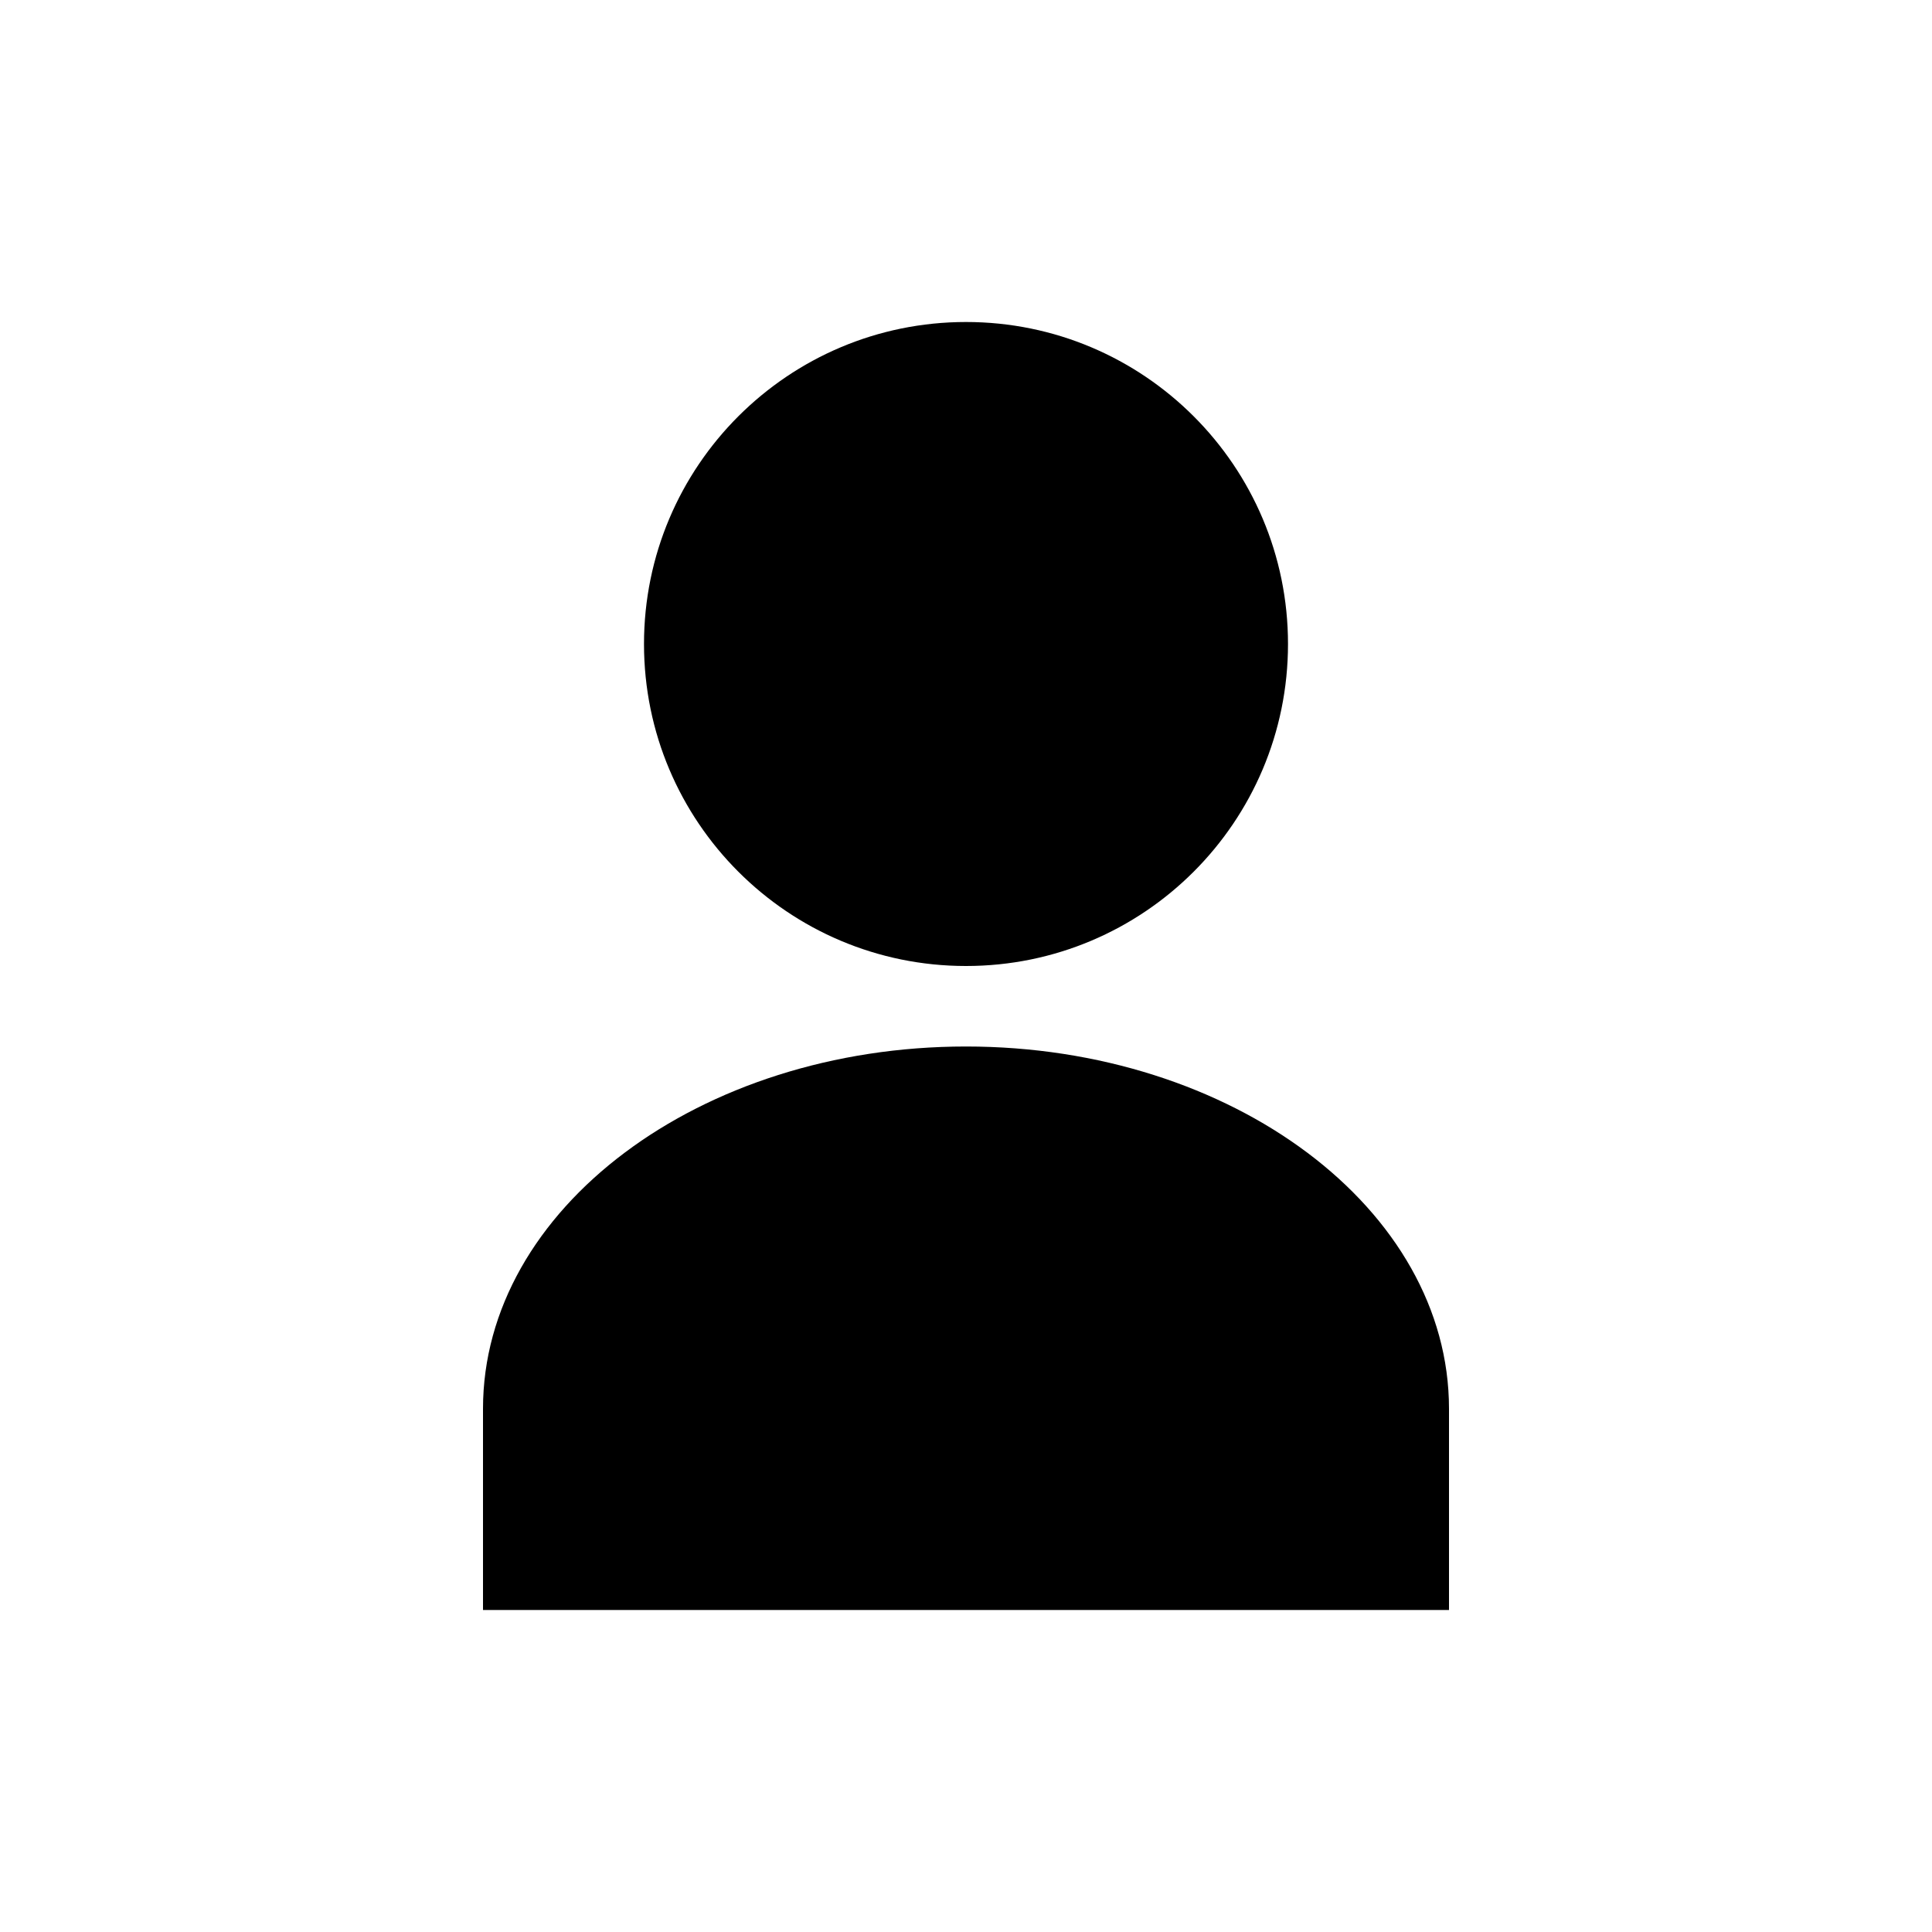
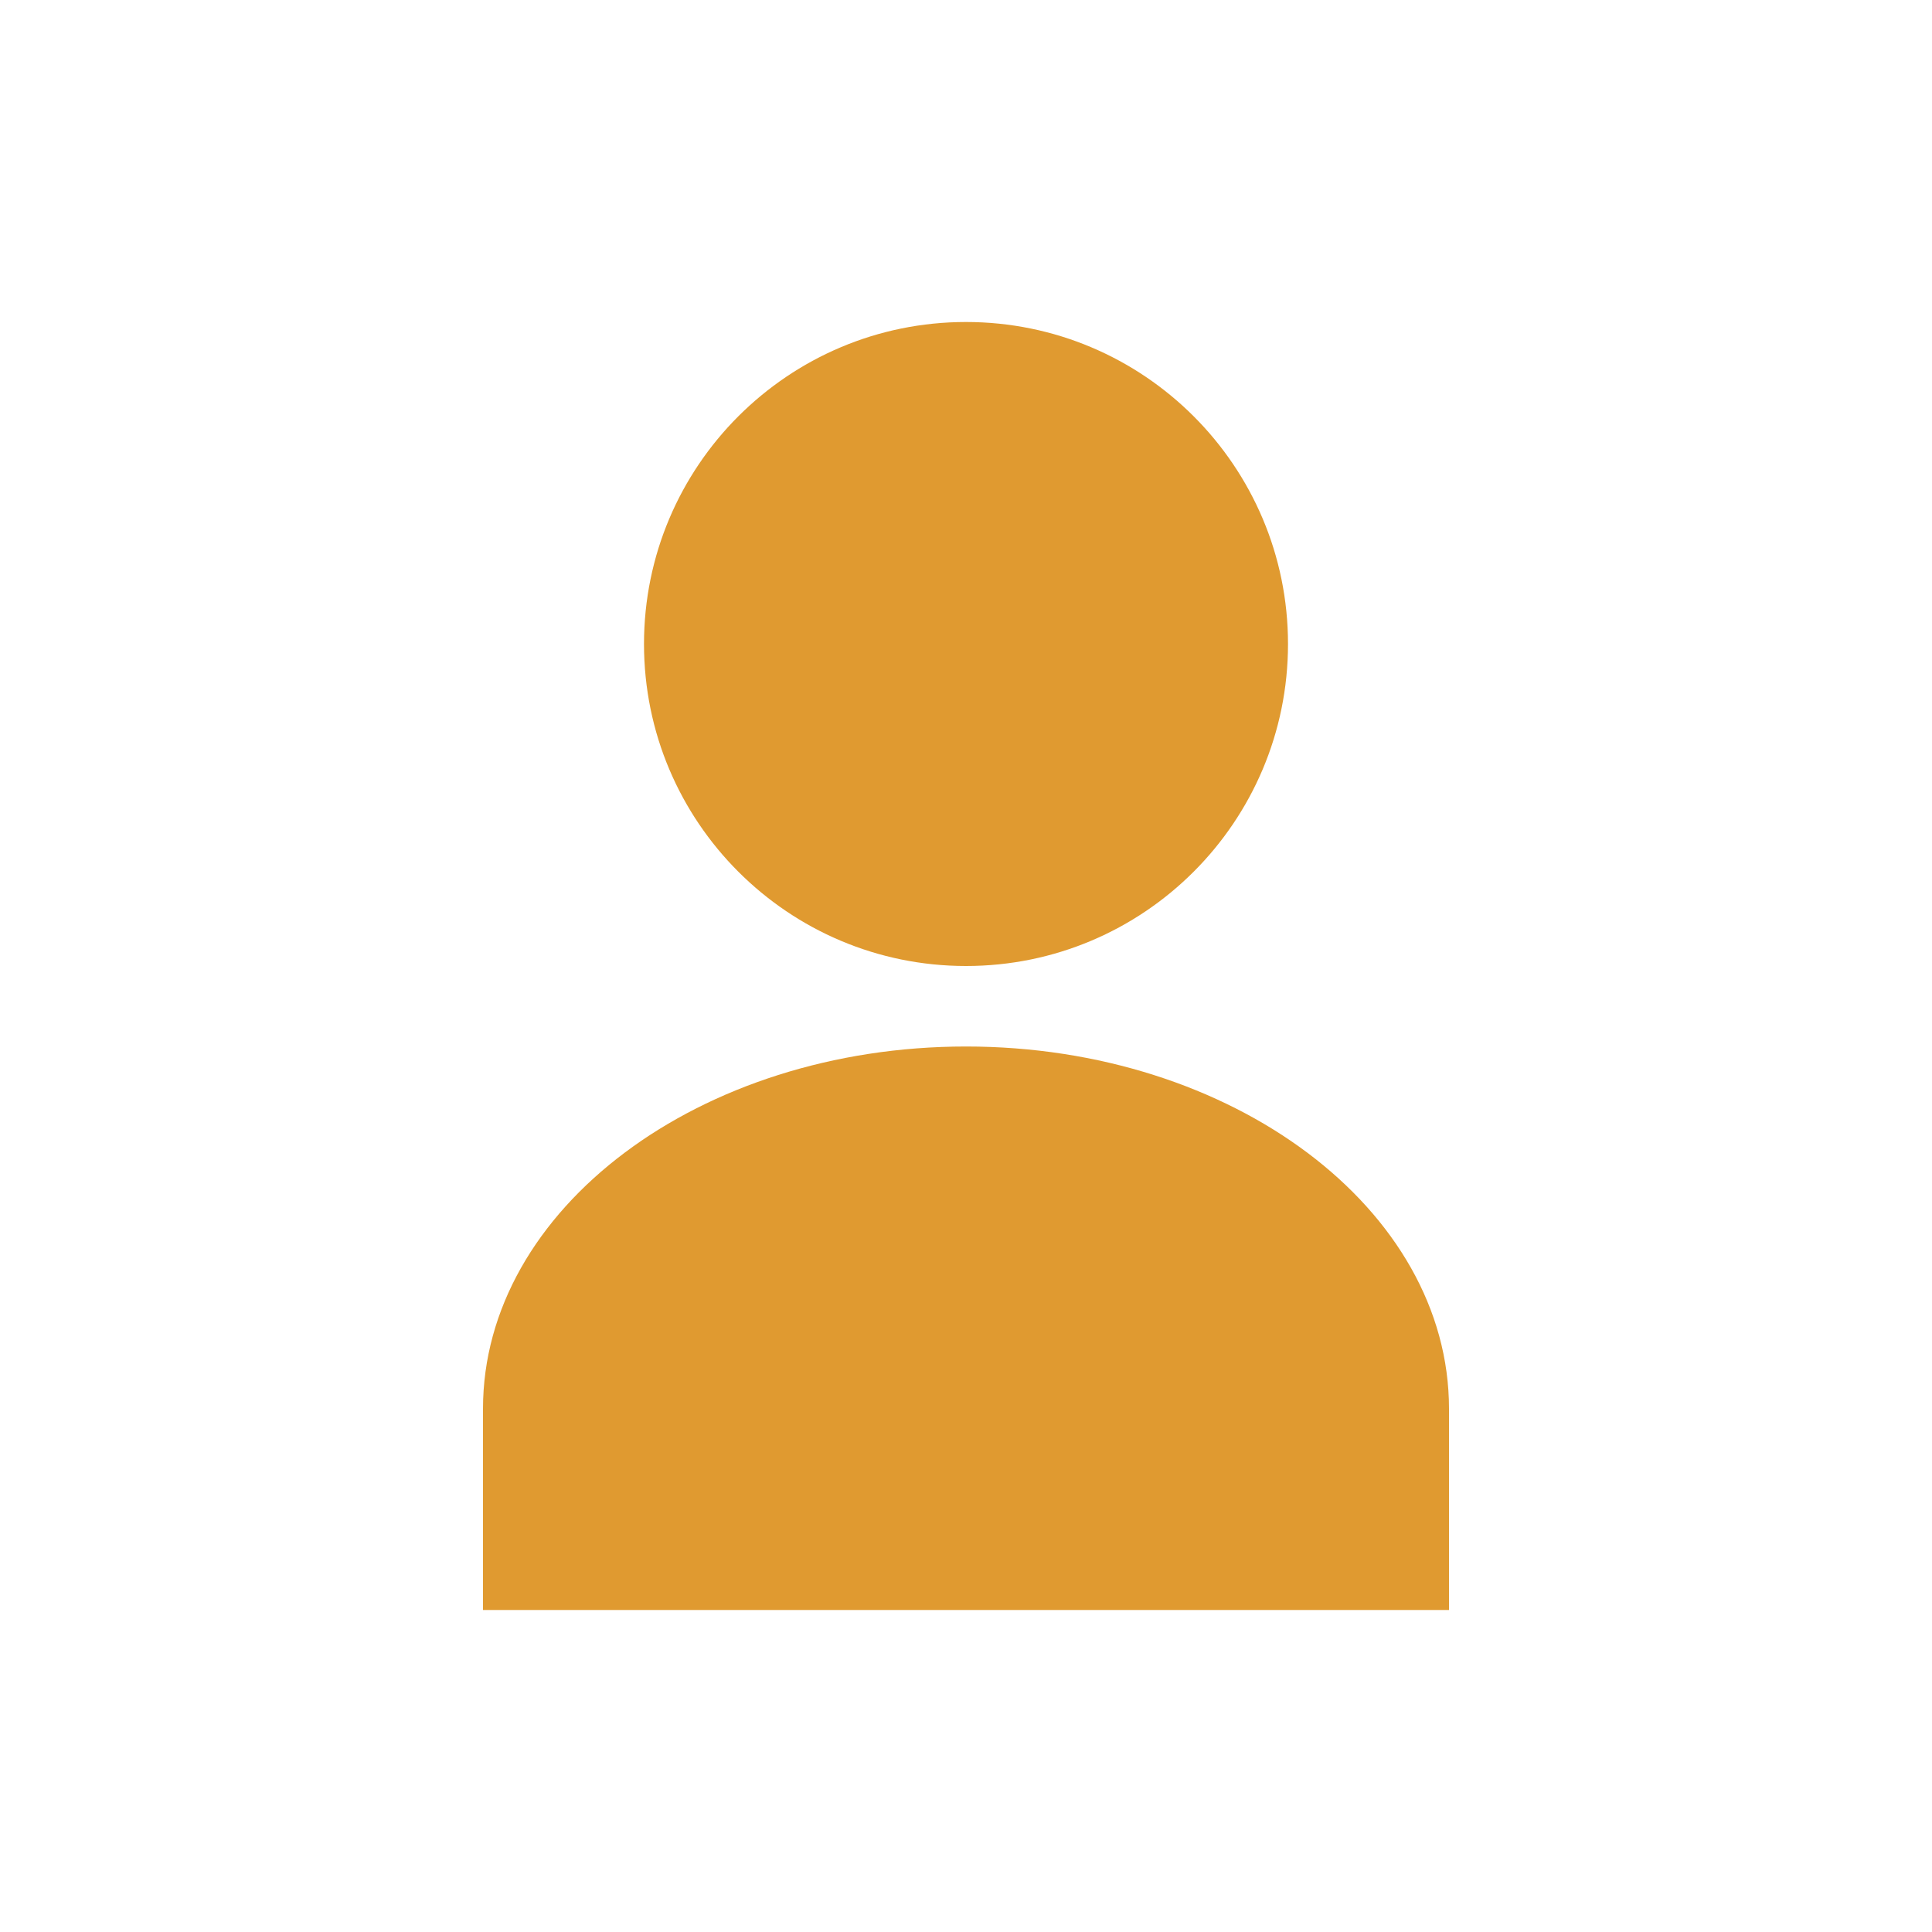
<svg xmlns="http://www.w3.org/2000/svg" viewBox="0 0 24 24" aria-hidden="true" focusable="false">
-   <path d="M12 4a4 4 0 1 1 0 8 4 4 0 0 1 0-8zm0 9c-3.31 0-6 2.02-6 4.5V20h12v-2.5C18 15.02 15.31 13 12 13z" fill="currentColor" />
+   <path d="M12 4a4 4 0 1 1 0 8 4 4 0 0 1 0-8zm0 9c-3.31 0-6 2.02-6 4.5V20h12v-2.5C18 15.02 15.31 13 12 13z" fill="#E09A30" />
</svg>
